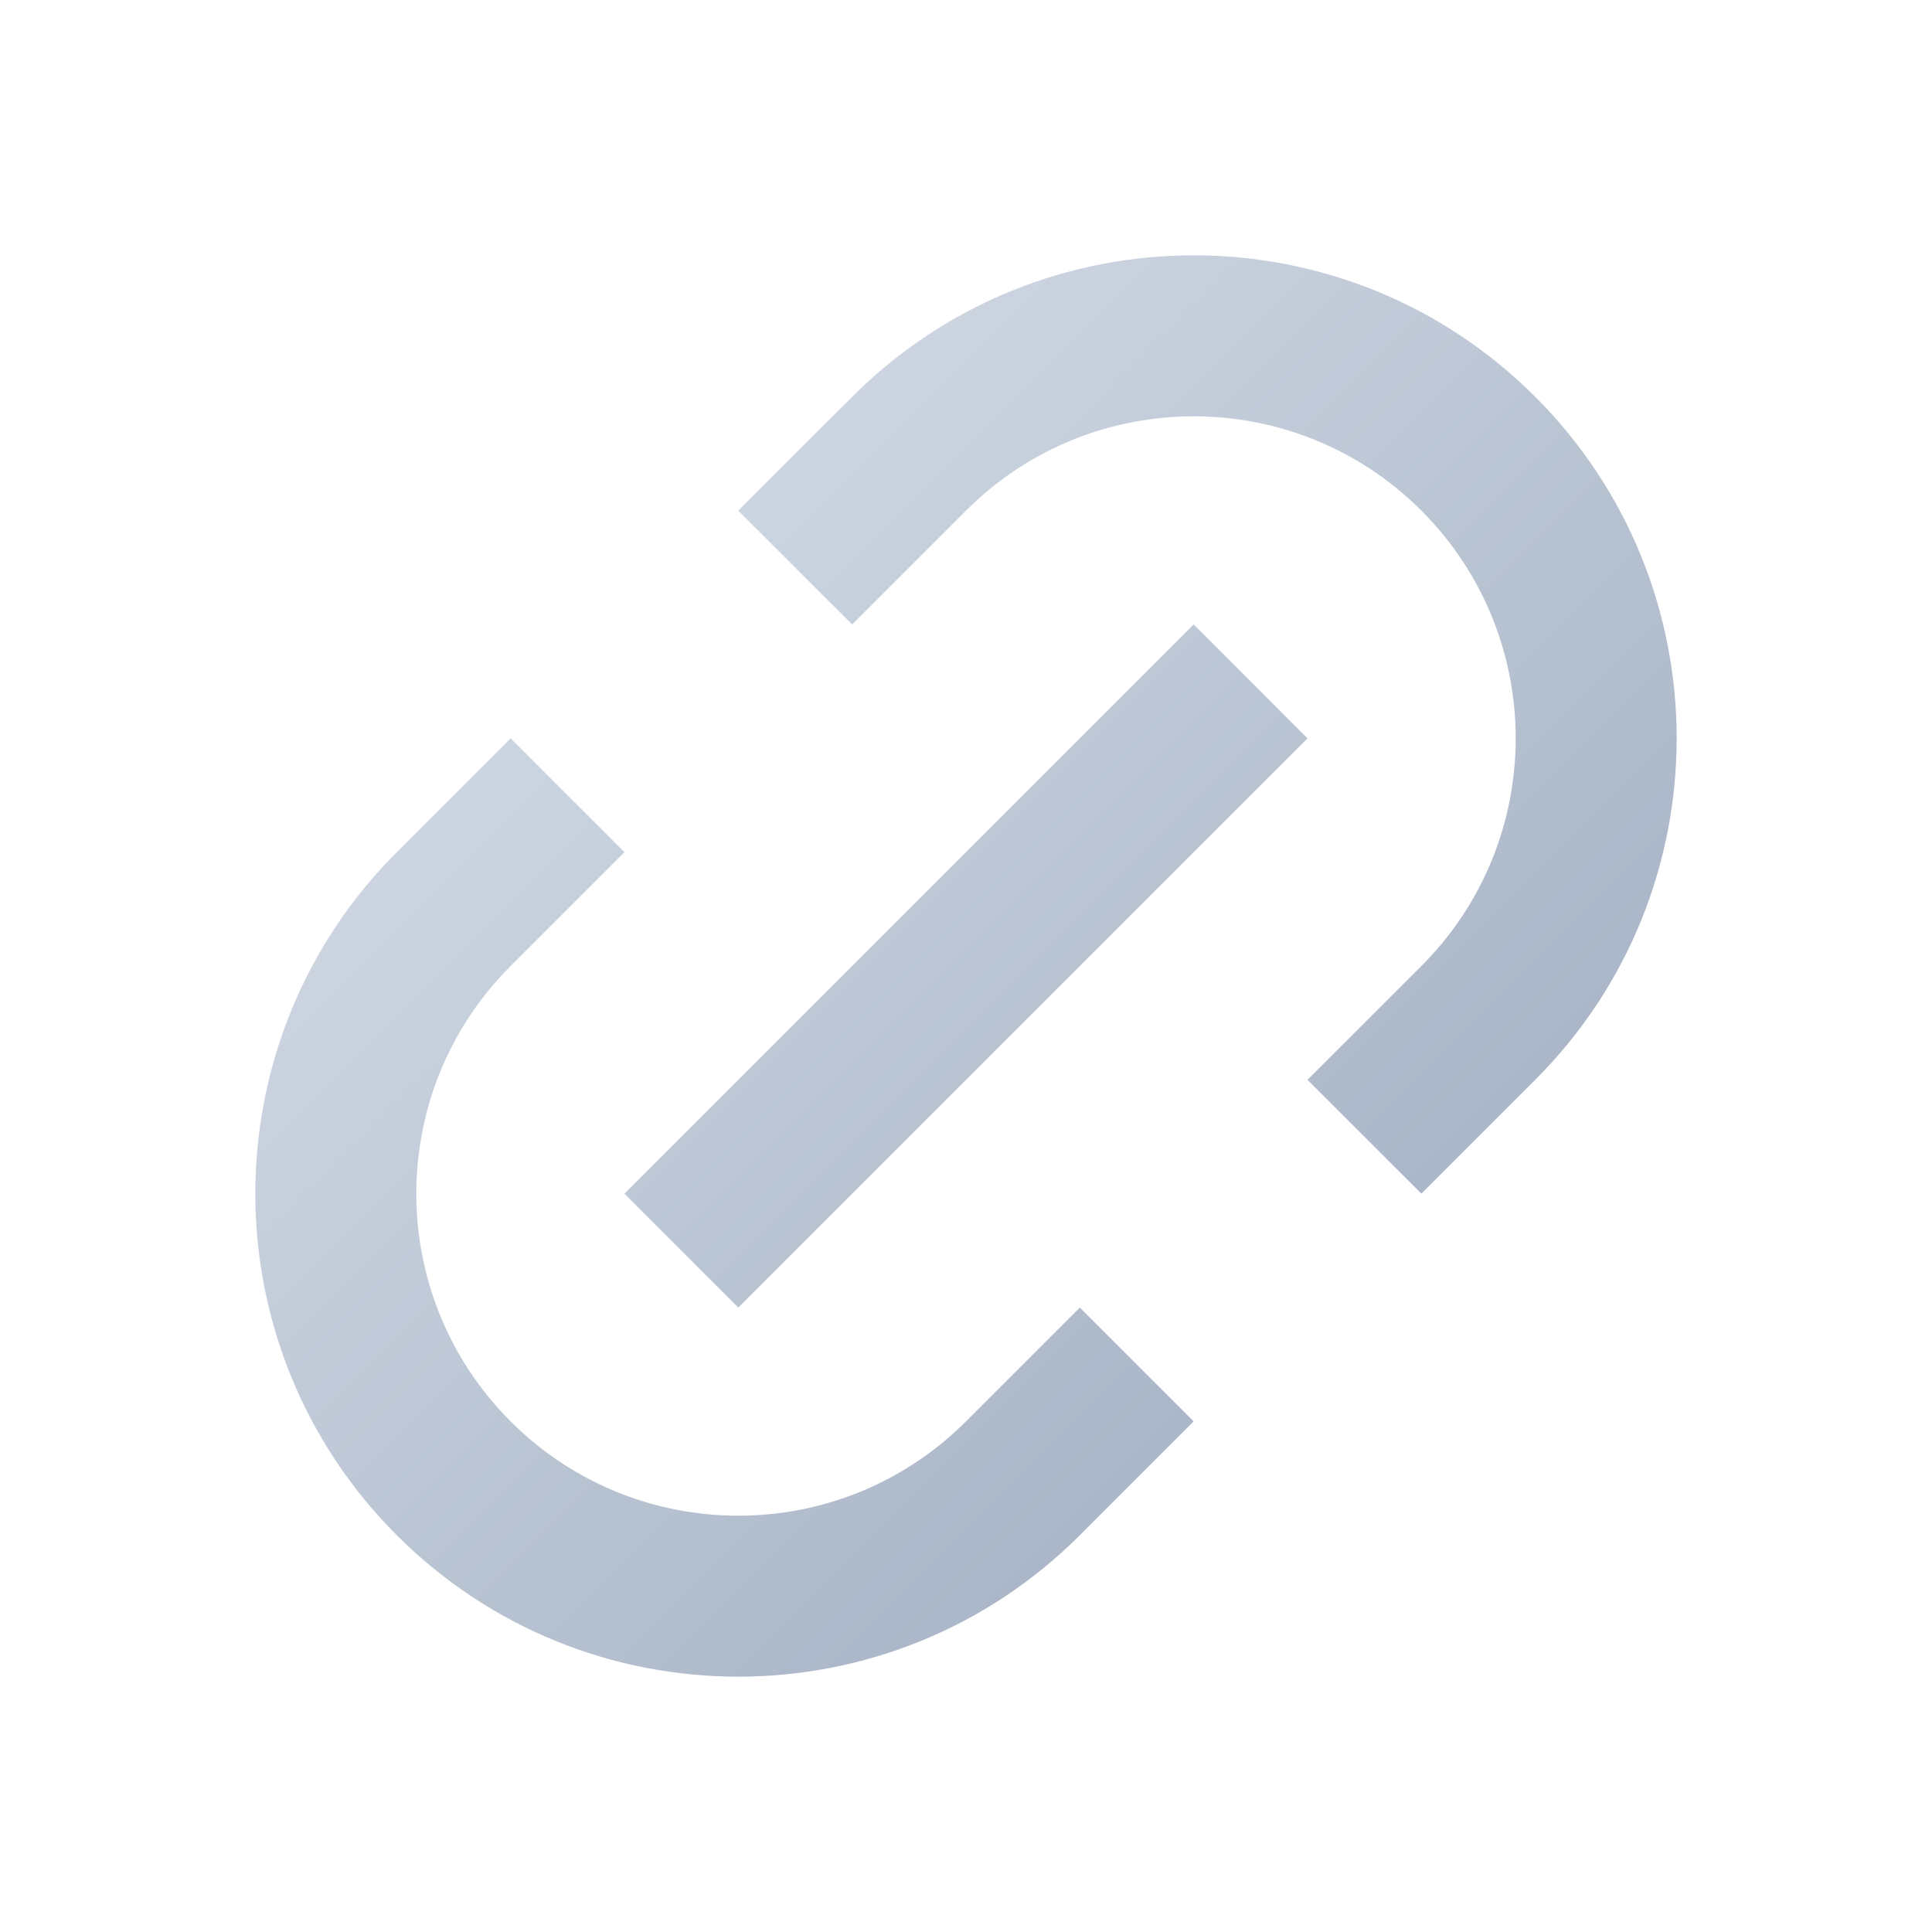
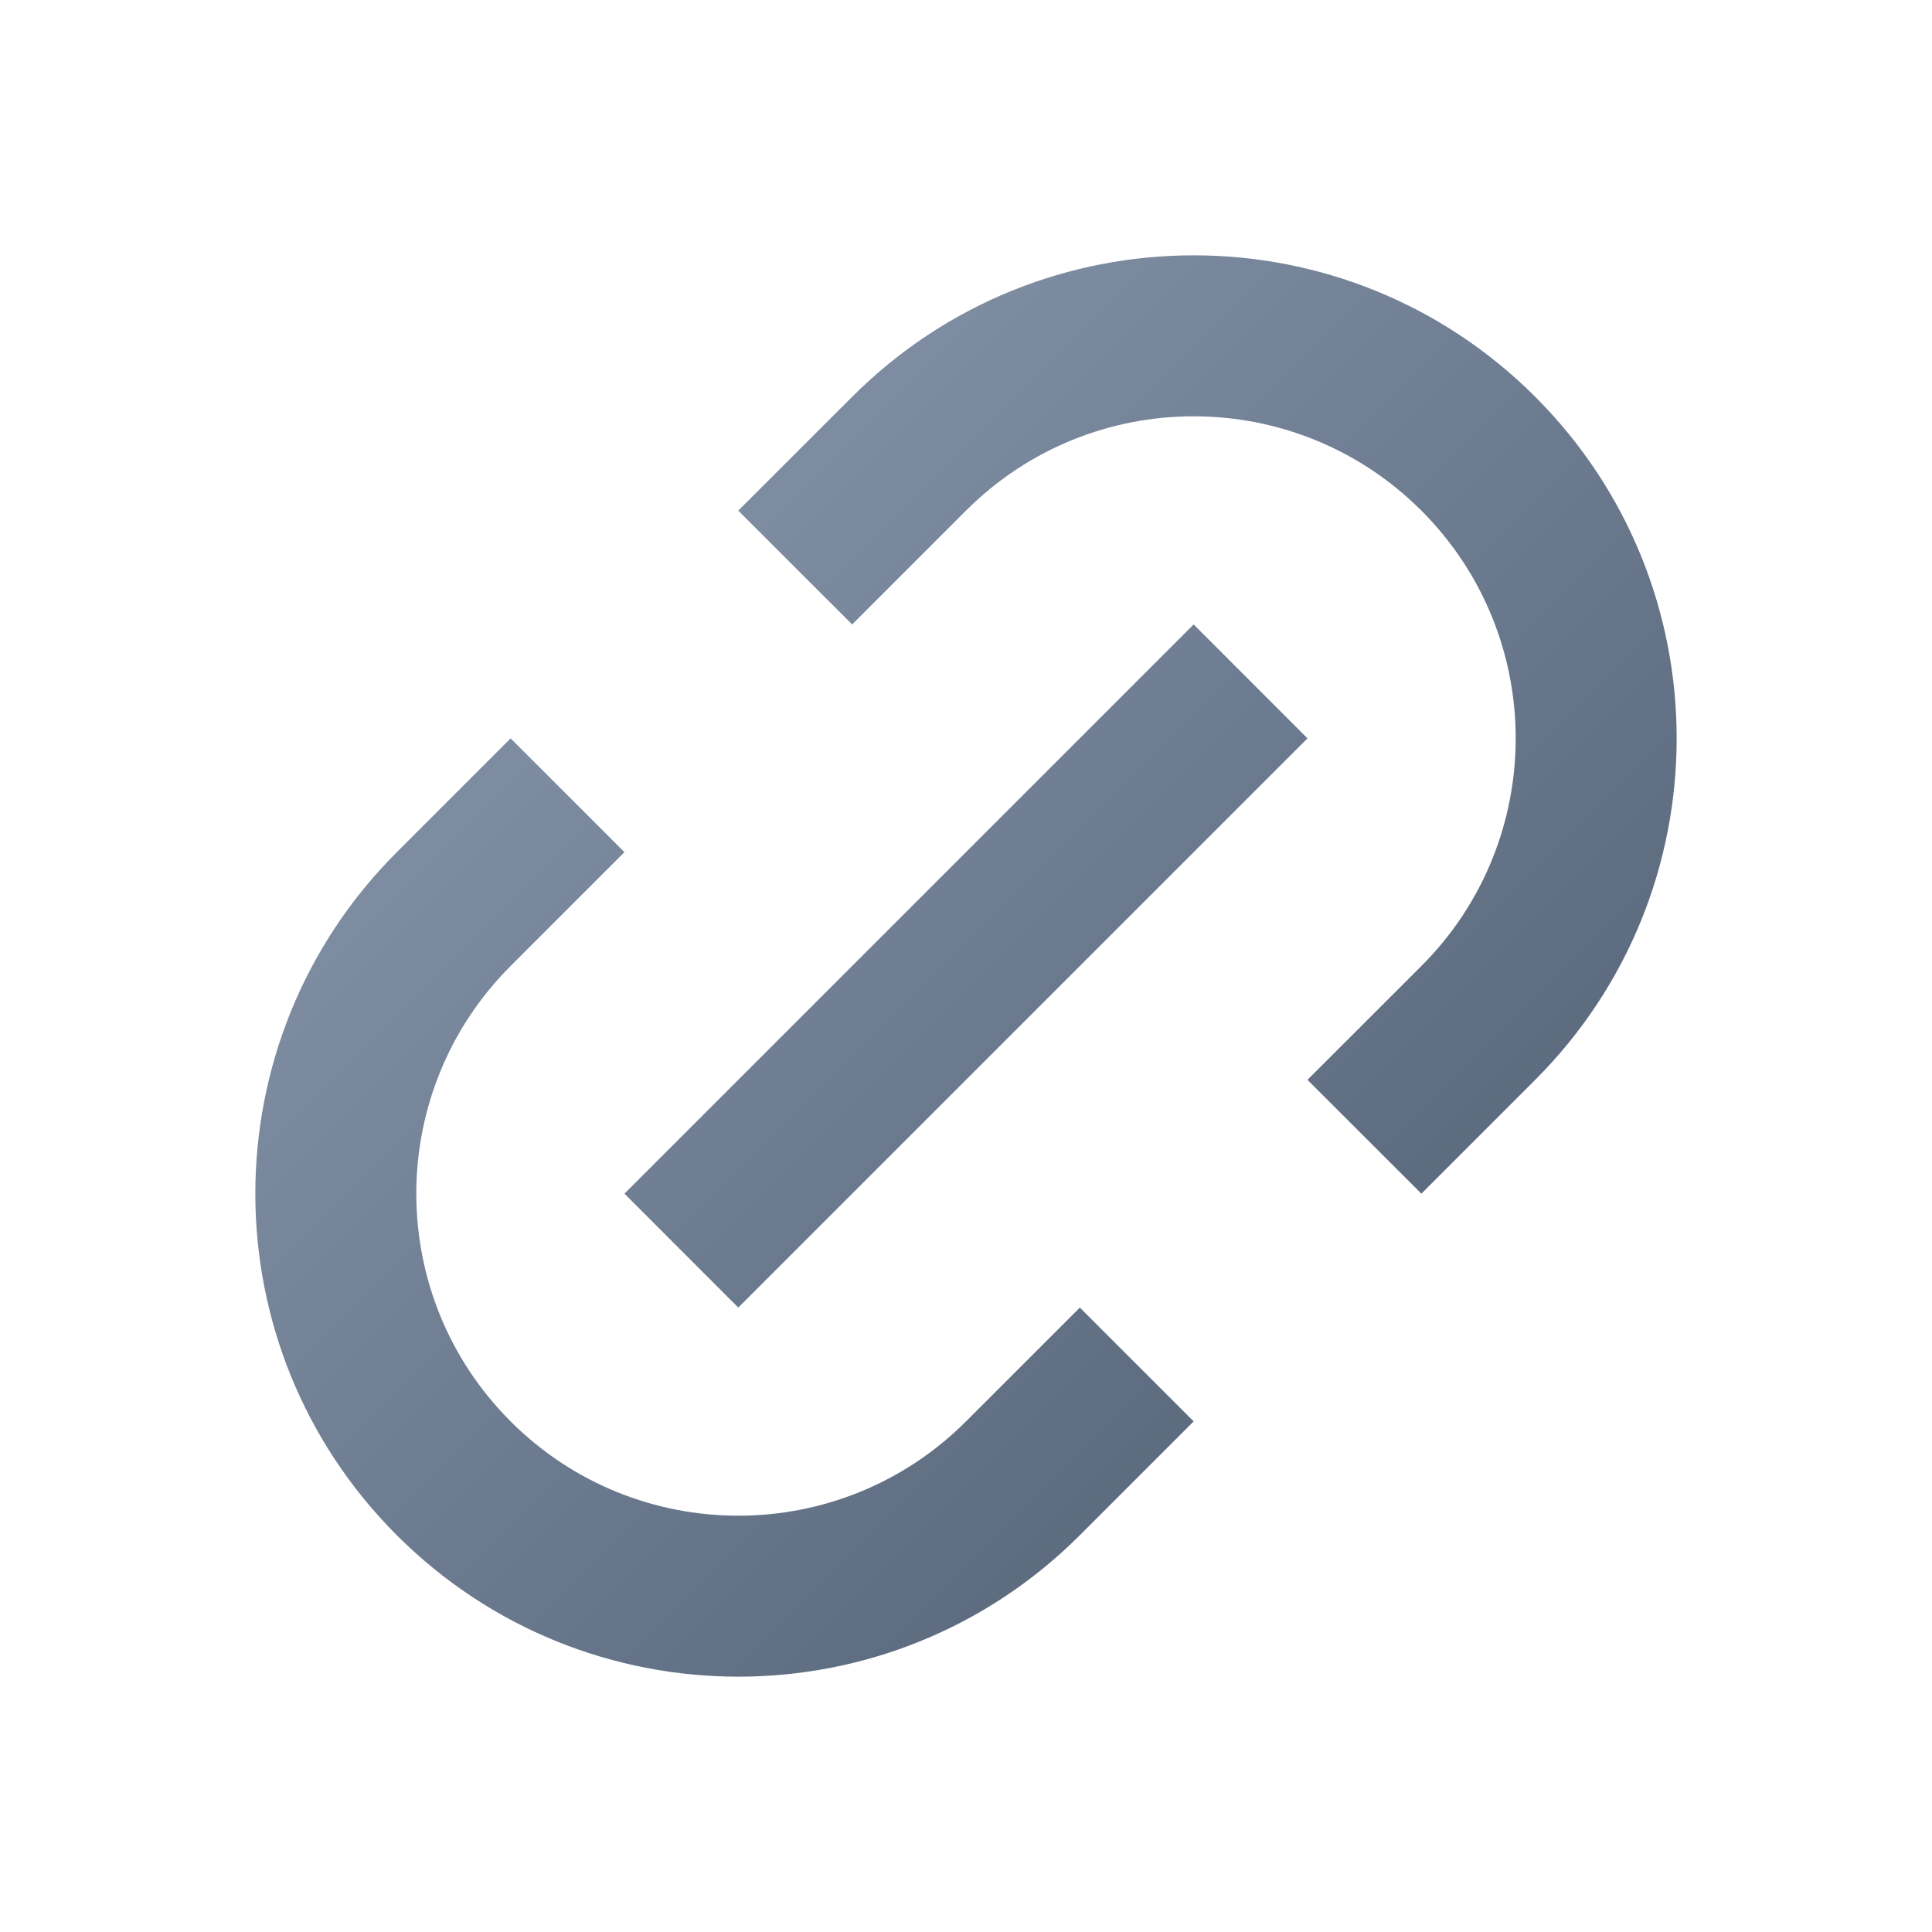
<svg xmlns="http://www.w3.org/2000/svg" viewBox="0 0 24 24" width="24" height="24">
  <defs>
    <linearGradient id="ri_link" x1="2" y1="2" x2="22" y2="22" gradientUnits="userSpaceOnUse">
-       <stop stop-color="#e2e8f0" />
-       <stop offset="1" stop-color="#94a3b8" />
+       <stop stop-color="#94a3b8" />
+       <stop offset="1" stop-color="#475569" />
    </linearGradient>
  </defs>
  <g fill="none">
    <path fill="url(#ri_link)" d="M17.657 14.828L16.242 13.414L17.657 12C19.219 10.438 19.219 7.905 17.657 6.343C16.095 4.781 13.562 4.781 12 6.343L10.586 7.757L9.171 6.343L10.586 4.929C12.929 2.586 16.728 2.586 19.071 4.929C21.414 7.272 21.414 11.071 19.071 13.414L17.657 14.828ZM14.828 17.657L13.414 19.071C11.071 21.414 7.272 21.414 4.929 19.071C2.586 16.728 2.586 12.929 4.929 10.586L6.343 9.172L7.757 10.586L6.343 12C4.781 13.562 4.781 16.095 6.343 17.657C7.905 19.219 10.438 19.219 12 17.657L13.414 16.243L14.828 17.657ZM14.828 7.757L16.242 9.172L9.171 16.243L7.757 14.828L14.828 7.757Z" />
  </g>
</svg>
